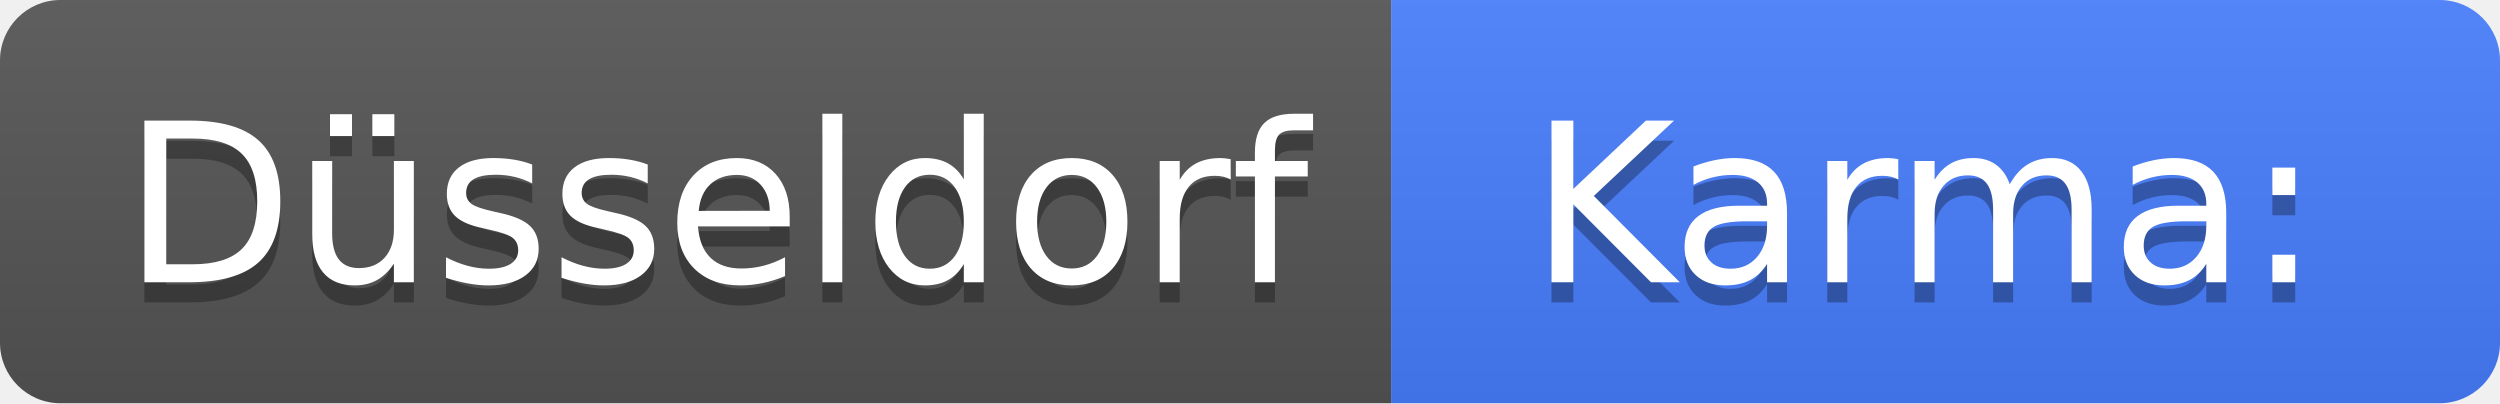
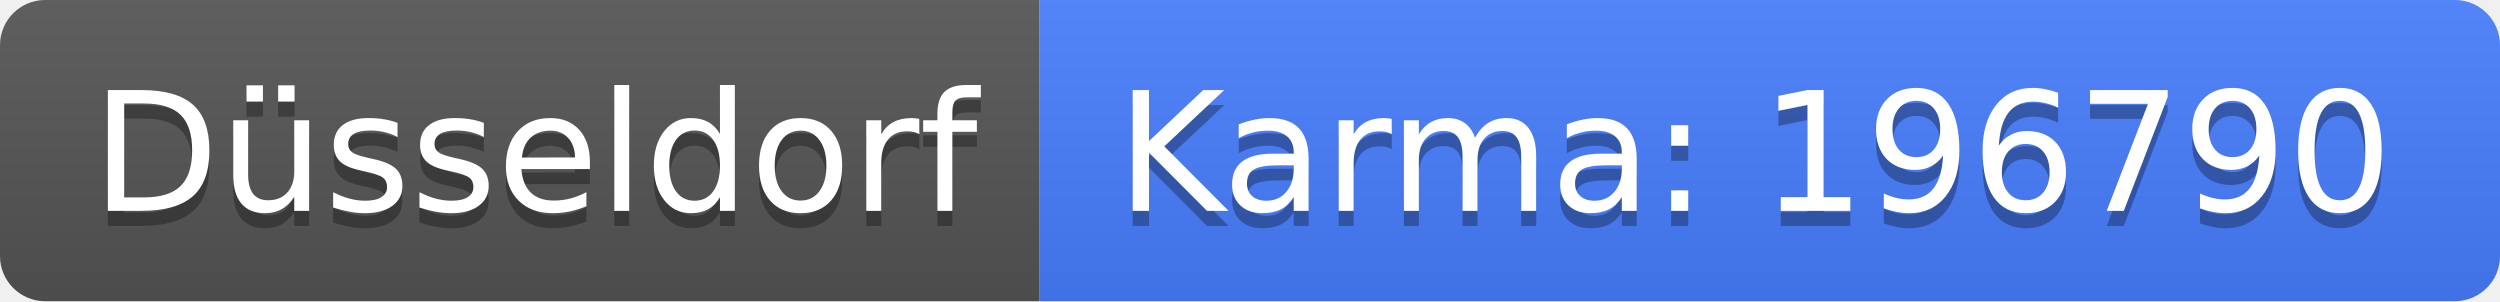
- <svg xmlns="http://www.w3.org/2000/svg" width="124" height="20">
+ <svg xmlns="http://www.w3.org/2000/svg" width="166" height="20">
  <linearGradient id="b" x2="0" y2="100%">
    <stop offset="0" stop-color="#bbb" stop-opacity=".1" />
    <stop offset="1" stop-opacity=".1" />
  </linearGradient>
  <clipPath id="a">
-     <rect width="124" height="20" rx="3" fill="#fff" />
+     <rect width="166" height="20" rx="3" fill="#fff" />
  </clipPath>
  <g clip-path="url(#a)">
    <path fill="#555" d="M0 0h69v20H0z" />
-     <path fill="#477eff" d="M69 0h55v20H69z" />
-     <path fill="url(#b)" d="M0 0h124v20H0z" />
+     <path fill="#477eff" d="M69 0h97v20H69z" />
+     <path fill="url(#b)" d="M0 0h166v20H0z" />
  </g>
  <g fill="#fff" text-anchor="middle" font-family="DejaVu Sans,Verdana,Geneva,sans-serif" font-size="110">
    <text x="355" y="150" fill="#010101" fill-opacity=".3" transform="scale(.1)" textLength="590">Düsseldorf</text>
    <text x="355" y="140" transform="scale(.1)" textLength="590">Düsseldorf</text>
-     <text x="955" y="150" fill="#010101" fill-opacity=".3" transform="scale(.1)" textLength="450">Karma: </text>
-     <text x="955" y="140" transform="scale(.1)" textLength="450">Karma: </text>
+     <text x="1165" y="150" fill="#010101" fill-opacity=".3" transform="scale(.1)" textLength="870">Karma: 196790</text>
+     <text x="1165" y="140" transform="scale(.1)" textLength="870">Karma: 196790</text>
  </g>
</svg>
